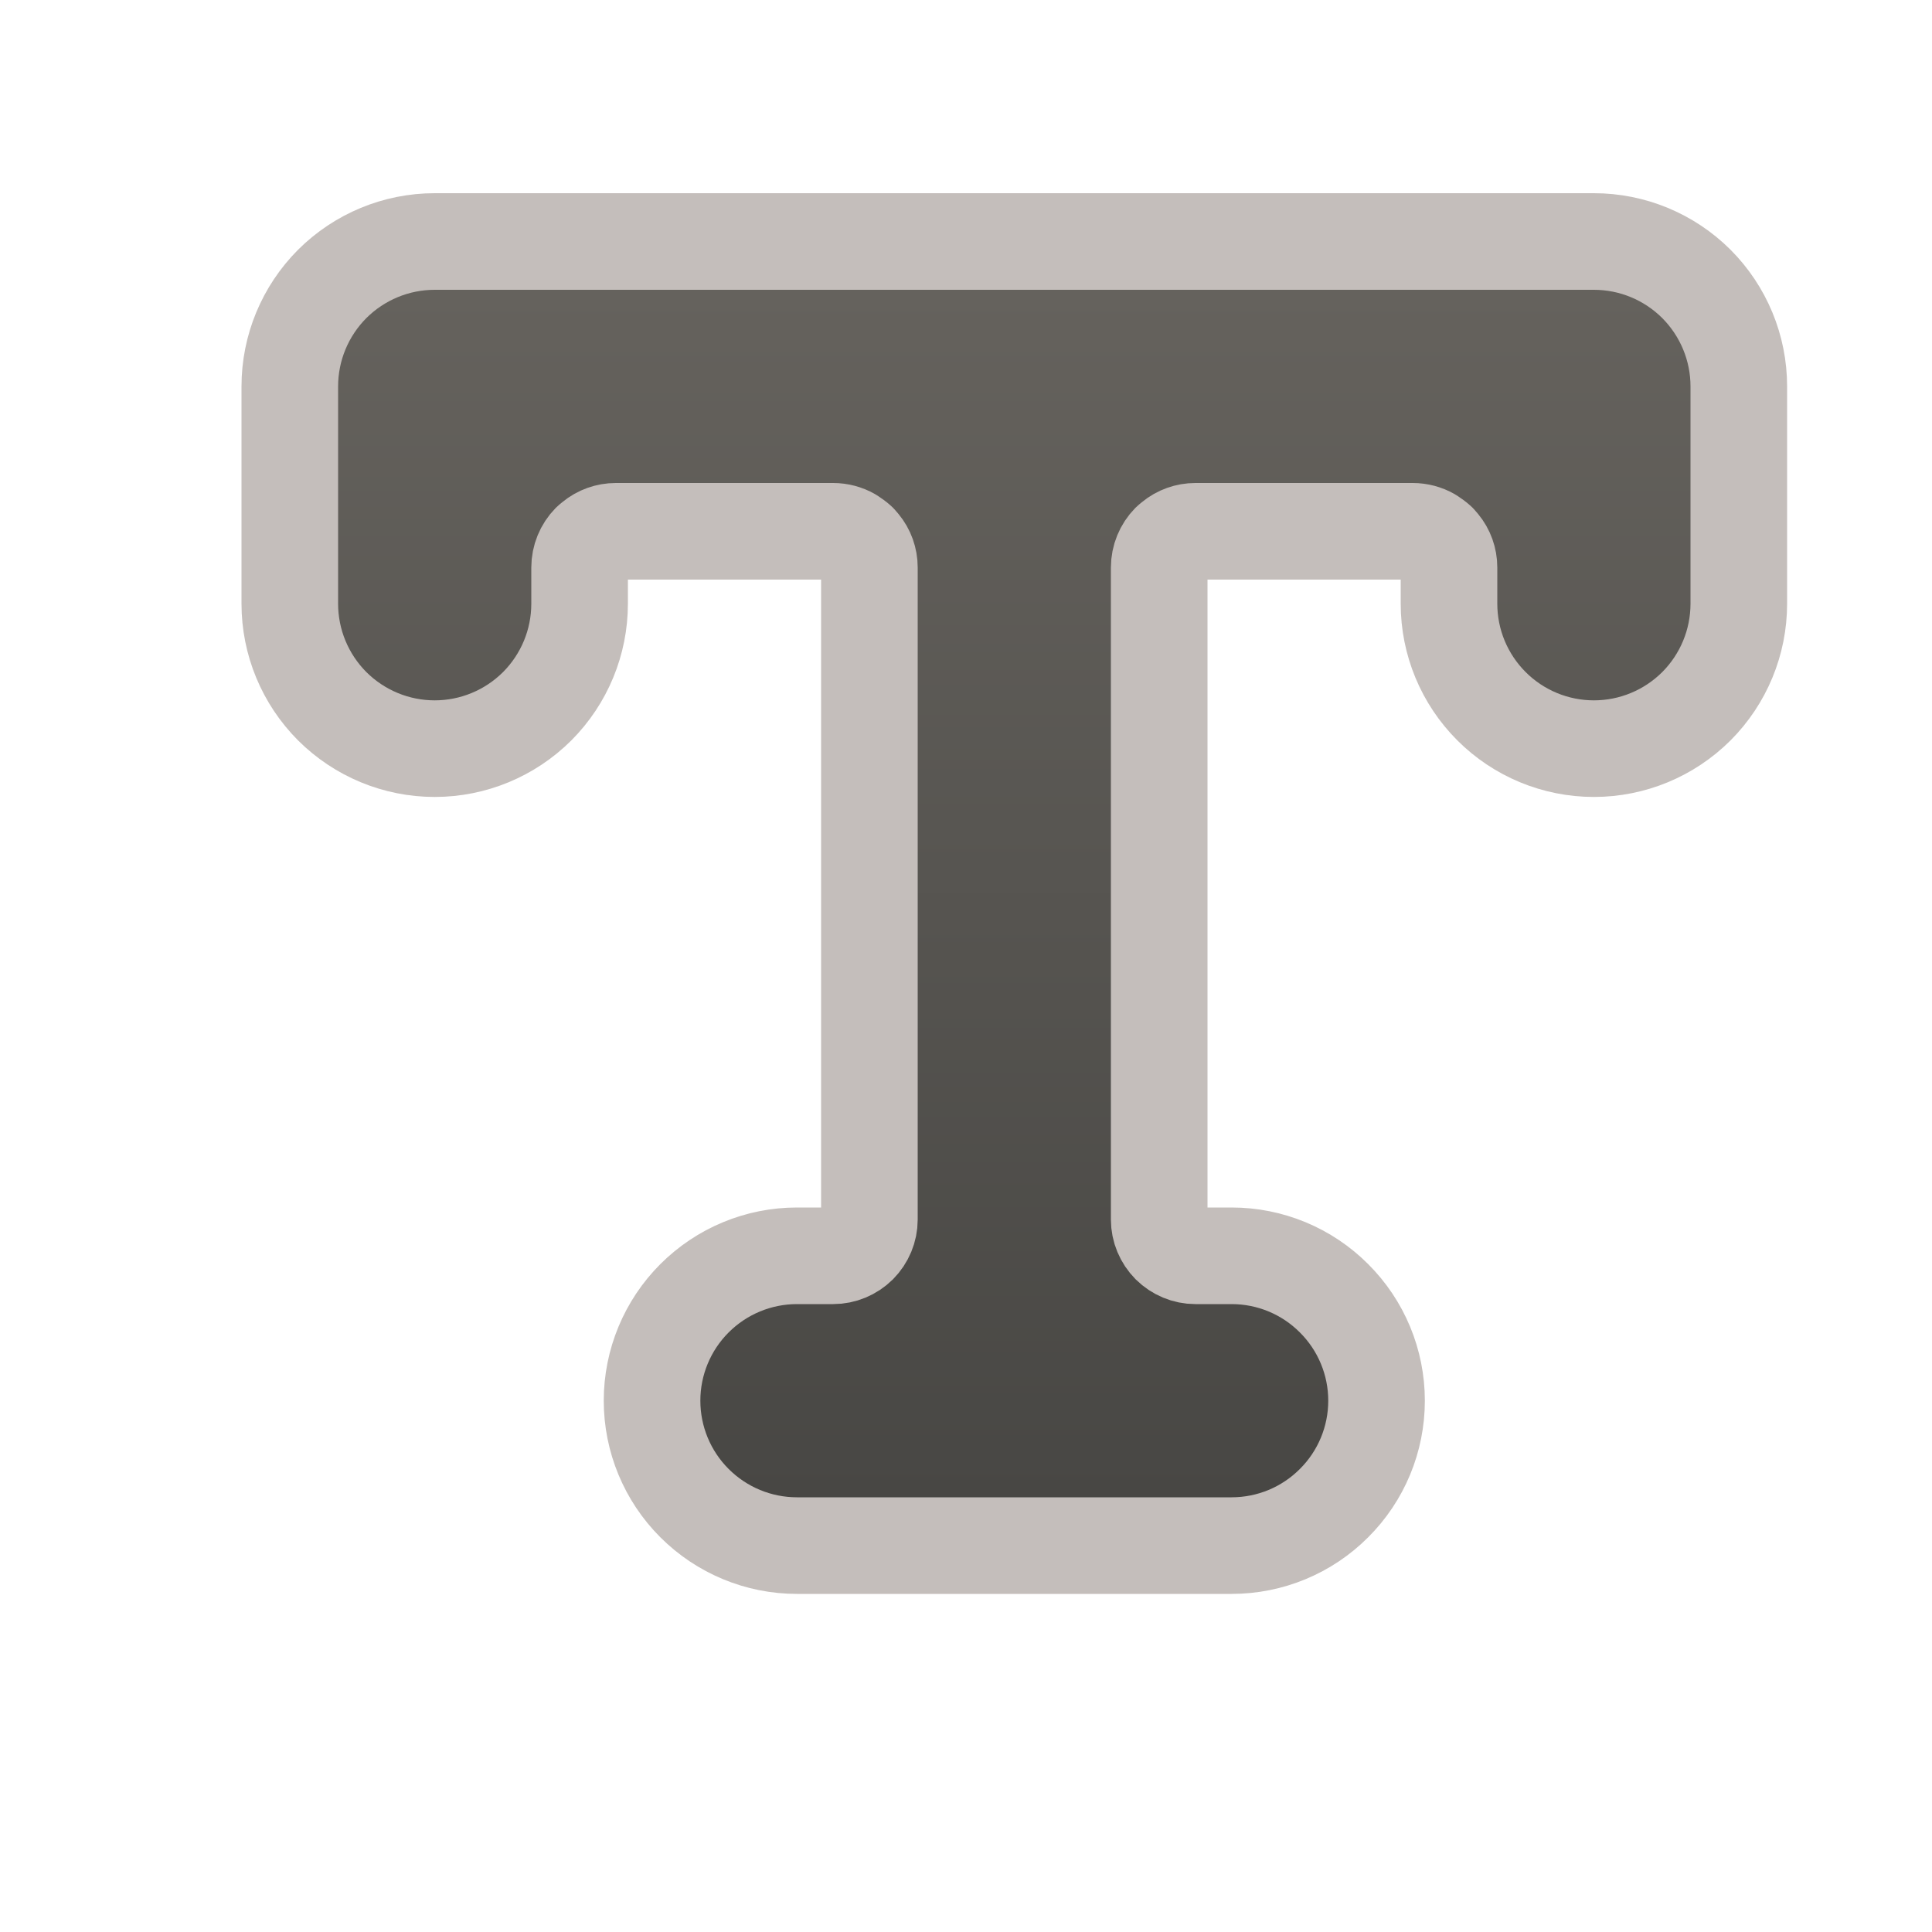
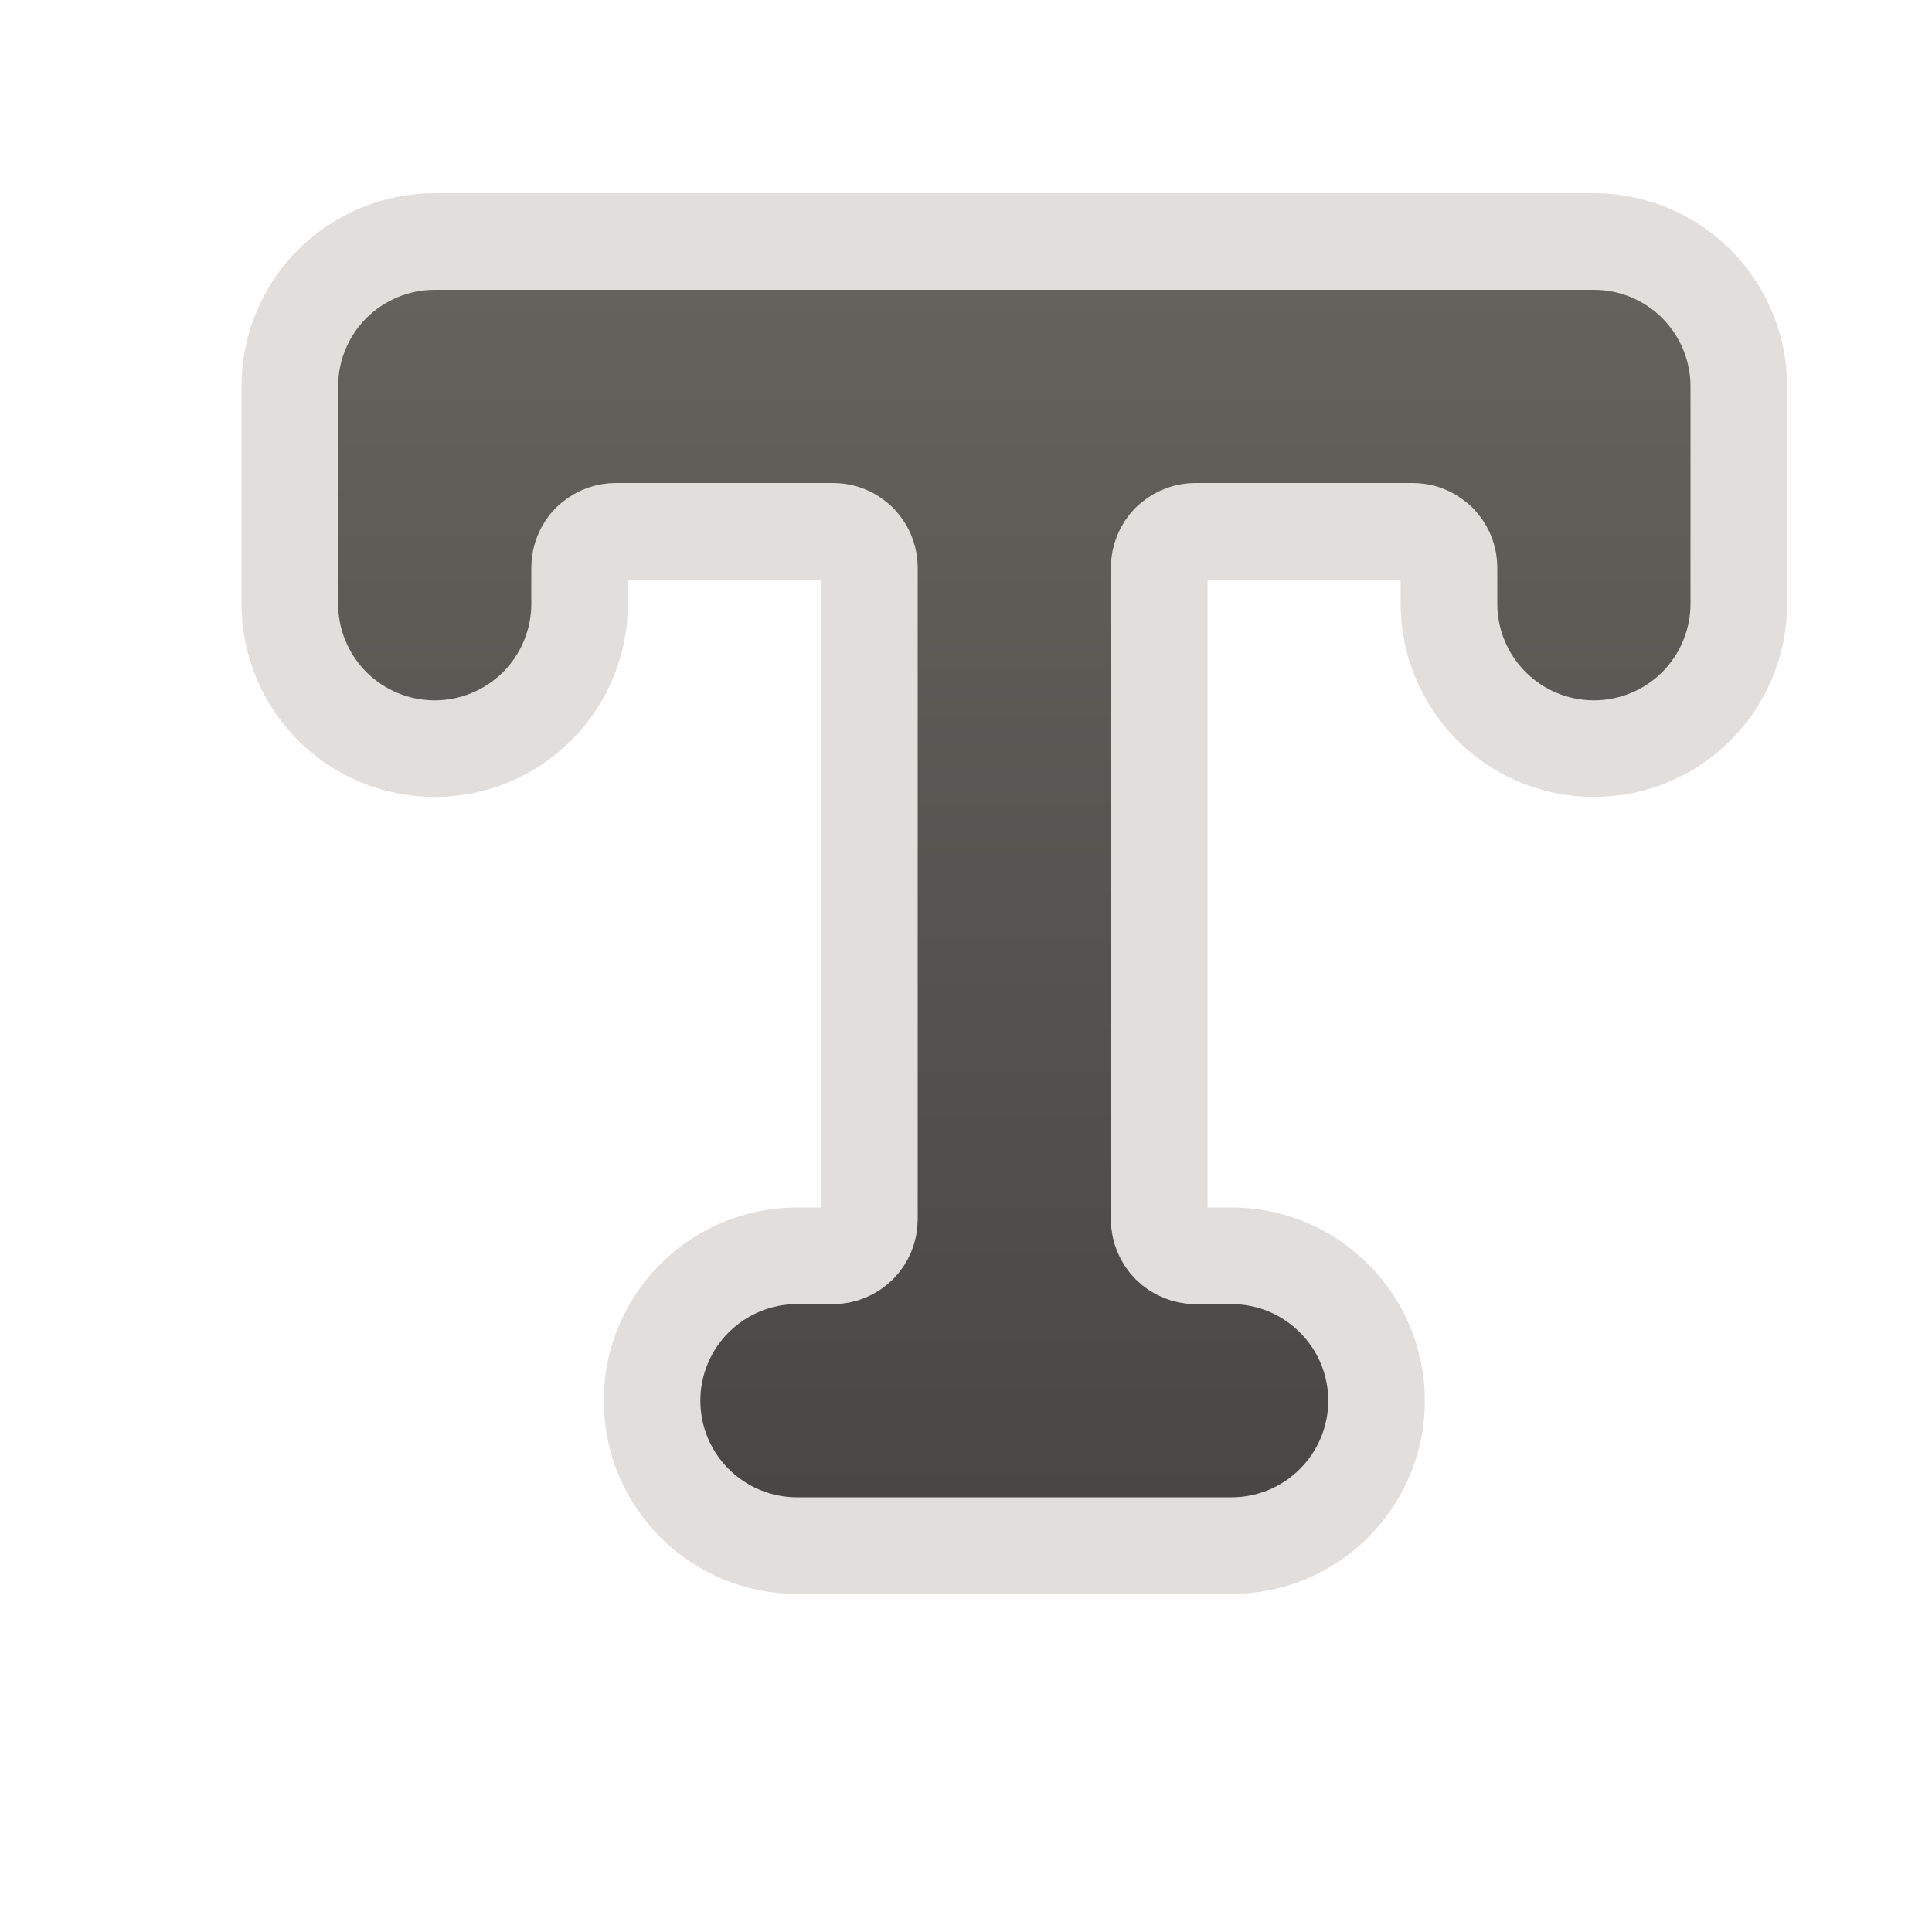
<svg xmlns="http://www.w3.org/2000/svg" width="20" height="20" viewBox="0 0 20 20" fill="none">
-   <path d="M16.5 2.5C16.898 2.5 17.279 2.658 17.561 2.939C17.842 3.221 18 3.602 18 4V6.25C18 6.648 17.842 7.029 17.561 7.311C17.279 7.592 16.898 7.75 16.5 7.75C16.102 7.75 15.721 7.592 15.44 7.311C15.158 7.029 15 6.648 15 6.25V5.875C15 5.788 14.97 5.704 14.915 5.638H14.914L14.89 5.609L14.862 5.585L14.81 5.549C14.754 5.517 14.69 5.5 14.625 5.5H12.375C12.288 5.5 12.204 5.53 12.138 5.585L12.109 5.609C12.039 5.68 12 5.776 12 5.875V12.625C12 12.724 12.04 12.819 12.11 12.89C12.181 12.96 12.276 13 12.375 13H12.75C13.148 13 13.529 13.158 13.81 13.44C14.092 13.721 14.25 14.102 14.25 14.5C14.25 14.898 14.092 15.279 13.81 15.56C13.529 15.842 13.148 16 12.75 16H8.25C7.852 16 7.471 15.842 7.189 15.56C6.908 15.279 6.75 14.898 6.75 14.5C6.75 14.102 6.908 13.721 7.189 13.44C7.471 13.158 7.852 13 8.25 13H8.625C8.724 13 8.819 12.96 8.89 12.89C8.96 12.819 9 12.724 9 12.625V5.875C9 5.788 8.97 5.704 8.915 5.638H8.914L8.89 5.609L8.862 5.585L8.81 5.549C8.754 5.517 8.69 5.5 8.625 5.5H6.375C6.288 5.5 6.204 5.53 6.138 5.585L6.109 5.609C6.039 5.68 6 5.776 6 5.875V6.25C6 6.648 5.842 7.029 5.561 7.311C5.279 7.592 4.898 7.75 4.5 7.75C4.102 7.75 3.721 7.592 3.439 7.311C3.158 7.029 3 6.648 3 6.25V4C3 3.602 3.158 3.221 3.439 2.939C3.721 2.658 4.102 2.5 4.5 2.5H16.5Z" fill="url(#paint0_linear_410_45)" stroke="#C4BEBB" stroke-linecap="round" stroke-linejoin="round" />
+   <path d="M16.5 2.5C16.898 2.5 17.279 2.658 17.561 2.939C17.842 3.221 18 3.602 18 4V6.25C18 6.648 17.842 7.029 17.561 7.311C17.279 7.592 16.898 7.75 16.5 7.75C16.102 7.75 15.721 7.592 15.44 7.311C15.158 7.029 15 6.648 15 6.25V5.875C15 5.788 14.97 5.704 14.915 5.638H14.914L14.89 5.609L14.862 5.585L14.81 5.549C14.754 5.517 14.69 5.5 14.625 5.5H12.375C12.288 5.5 12.204 5.53 12.138 5.585L12.109 5.609C12.039 5.68 12 5.776 12 5.875V12.625C12 12.724 12.04 12.819 12.11 12.89C12.181 12.96 12.276 13 12.375 13H12.75C13.148 13 13.529 13.158 13.81 13.44C14.092 13.721 14.25 14.102 14.25 14.5C14.25 14.898 14.092 15.279 13.81 15.56C13.529 15.842 13.148 16 12.75 16H8.25C7.852 16 7.471 15.842 7.189 15.56C6.908 15.279 6.75 14.898 6.75 14.5C6.75 14.102 6.908 13.721 7.189 13.44C7.471 13.158 7.852 13 8.25 13H8.625C8.724 13 8.819 12.96 8.89 12.89C8.96 12.819 9 12.724 9 12.625V5.875C9 5.788 8.97 5.704 8.915 5.638H8.914L8.89 5.609L8.862 5.585L8.81 5.549C8.754 5.517 8.69 5.5 8.625 5.5H6.375C6.288 5.5 6.204 5.53 6.138 5.585L6.109 5.609C6.039 5.68 6 5.776 6 5.875V6.25C6 6.648 5.842 7.029 5.561 7.311C5.279 7.592 4.898 7.75 4.5 7.75C4.102 7.75 3.721 7.592 3.439 7.311C3.158 7.029 3 6.648 3 6.25V4C3 3.602 3.158 3.221 3.439 2.939C3.721 2.658 4.102 2.5 4.5 2.5H16.5Z" fill="url(#paint0_linear_410_45)" stroke="#E2DEDB" stroke-linecap="round" stroke-linejoin="round" />
  <defs>
    <linearGradient id="paint0_linear_410_45" x1="10.5" y1="3" x2="10.5" y2="15.5" gradientUnits="userSpaceOnUse">
      <stop stop-color="#65625D" />
      <stop offset="1" stop-color="#484744" />
    </linearGradient>
  </defs>
</svg>
